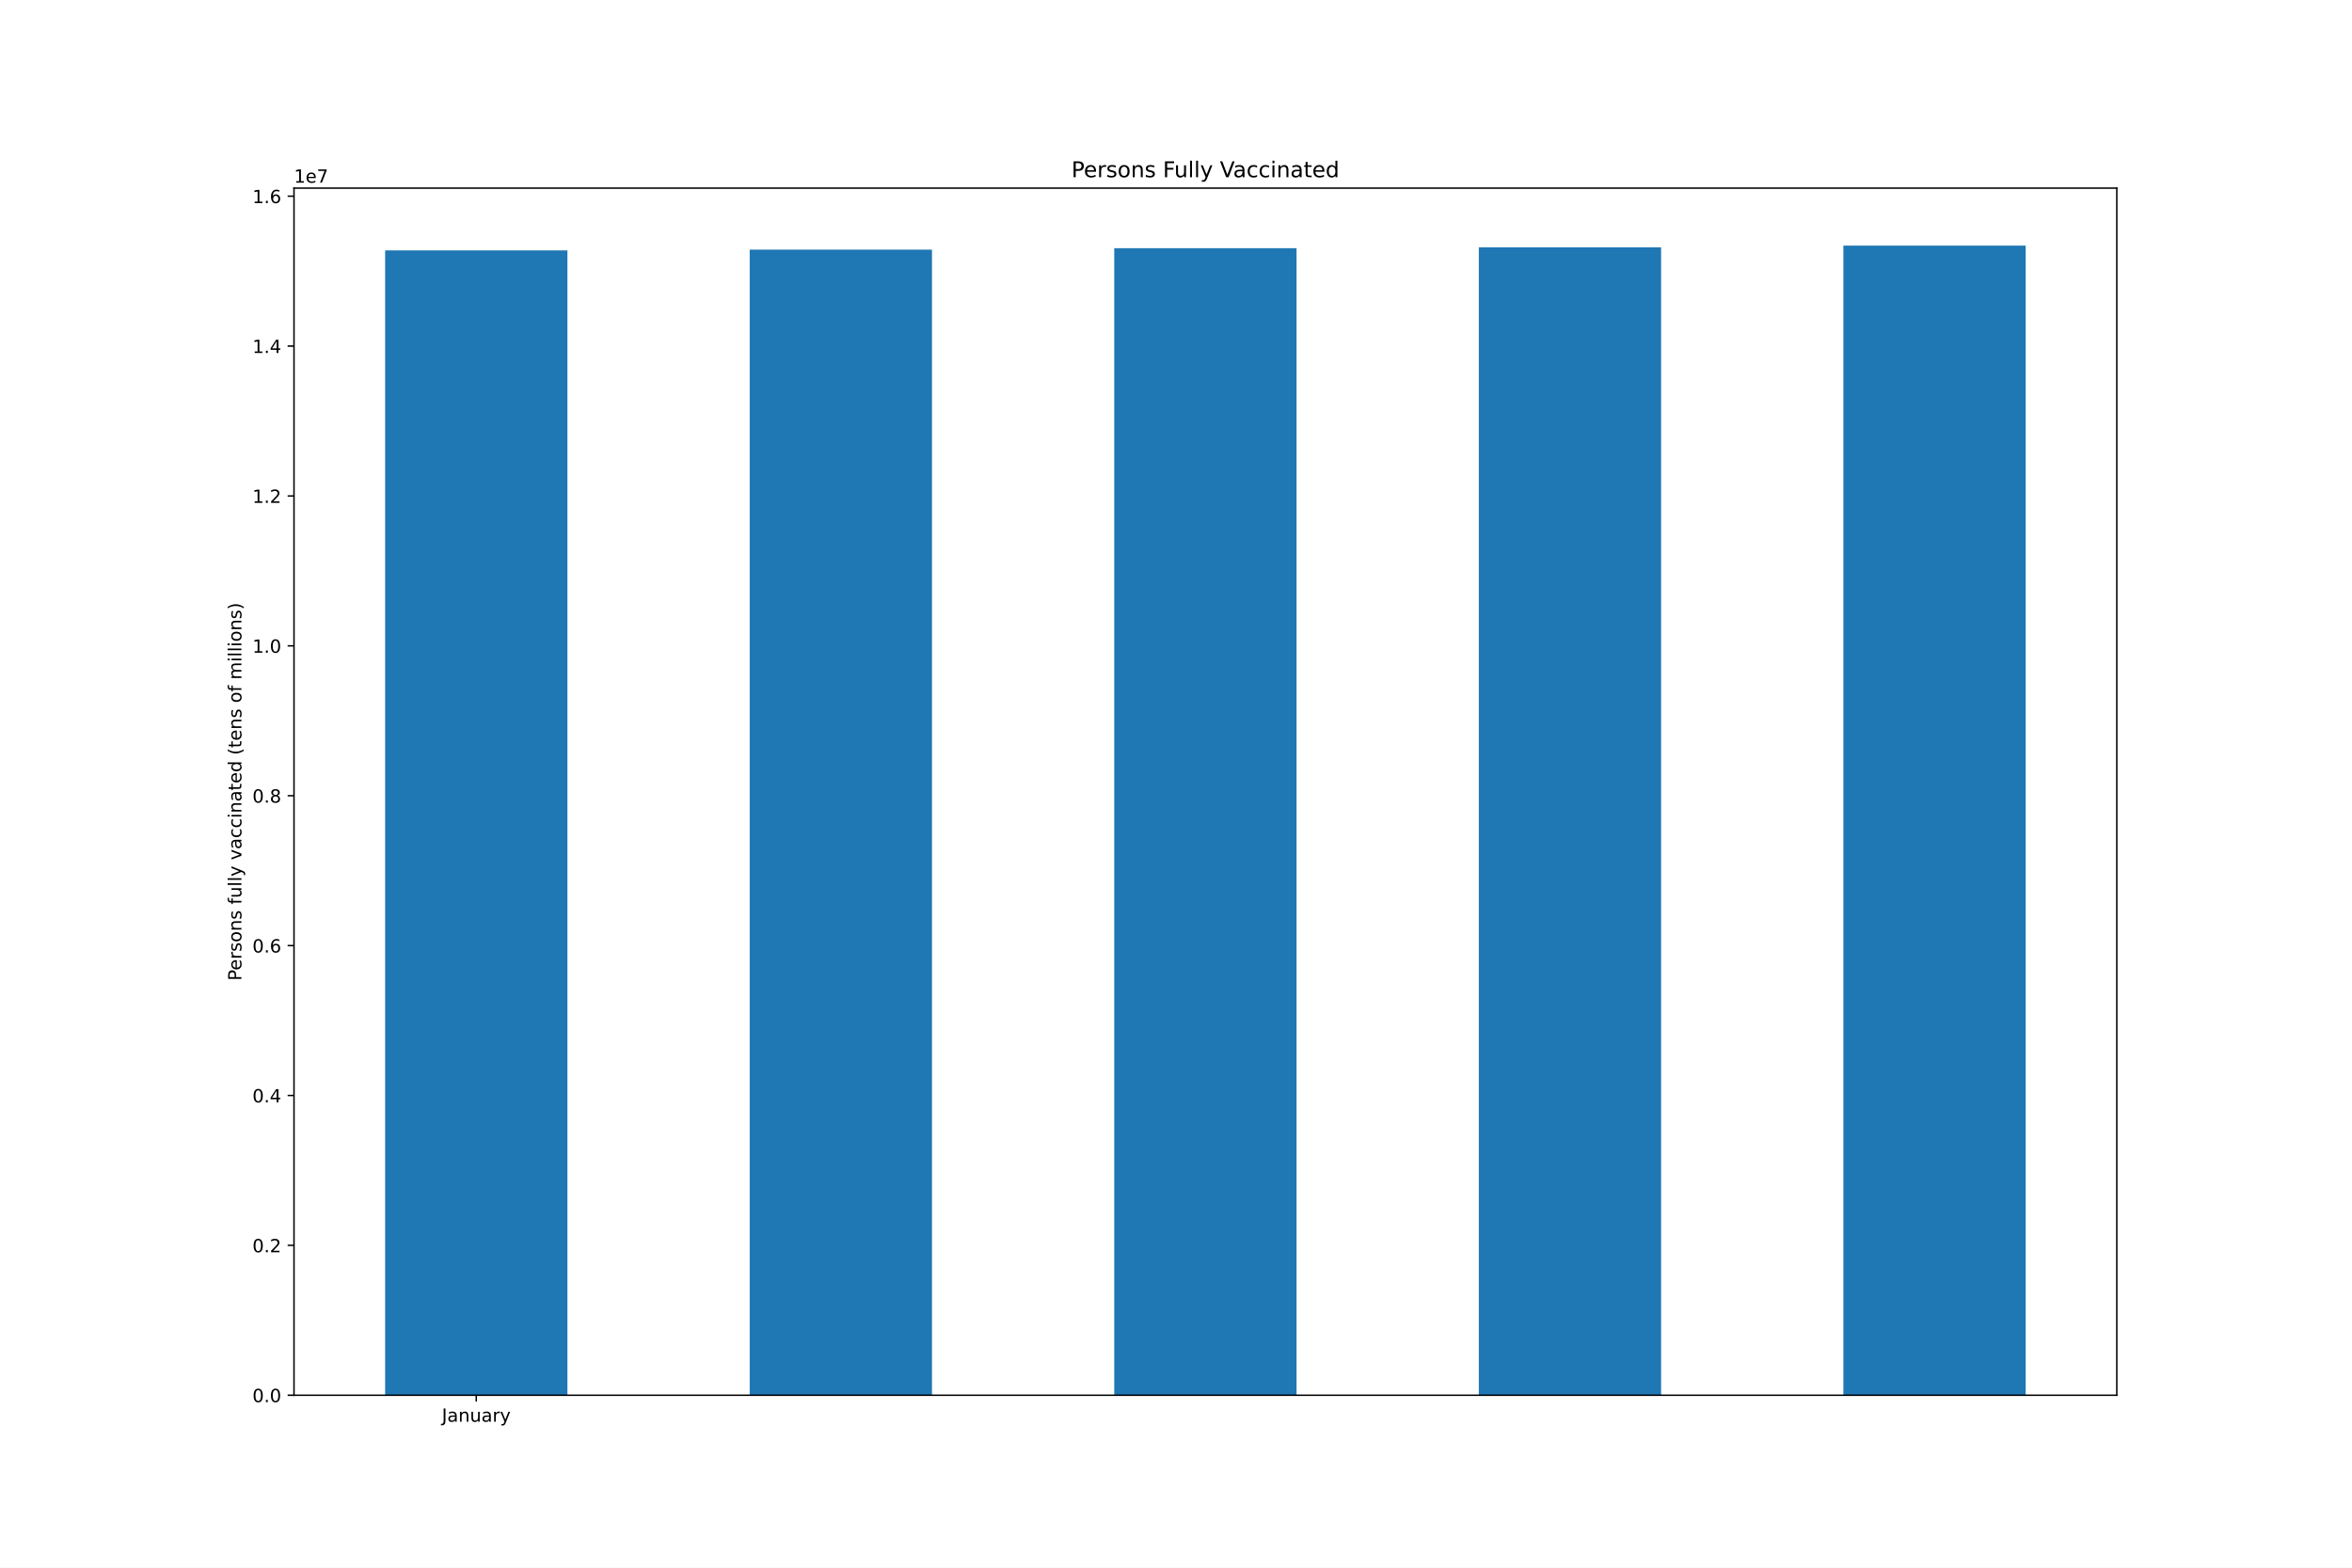
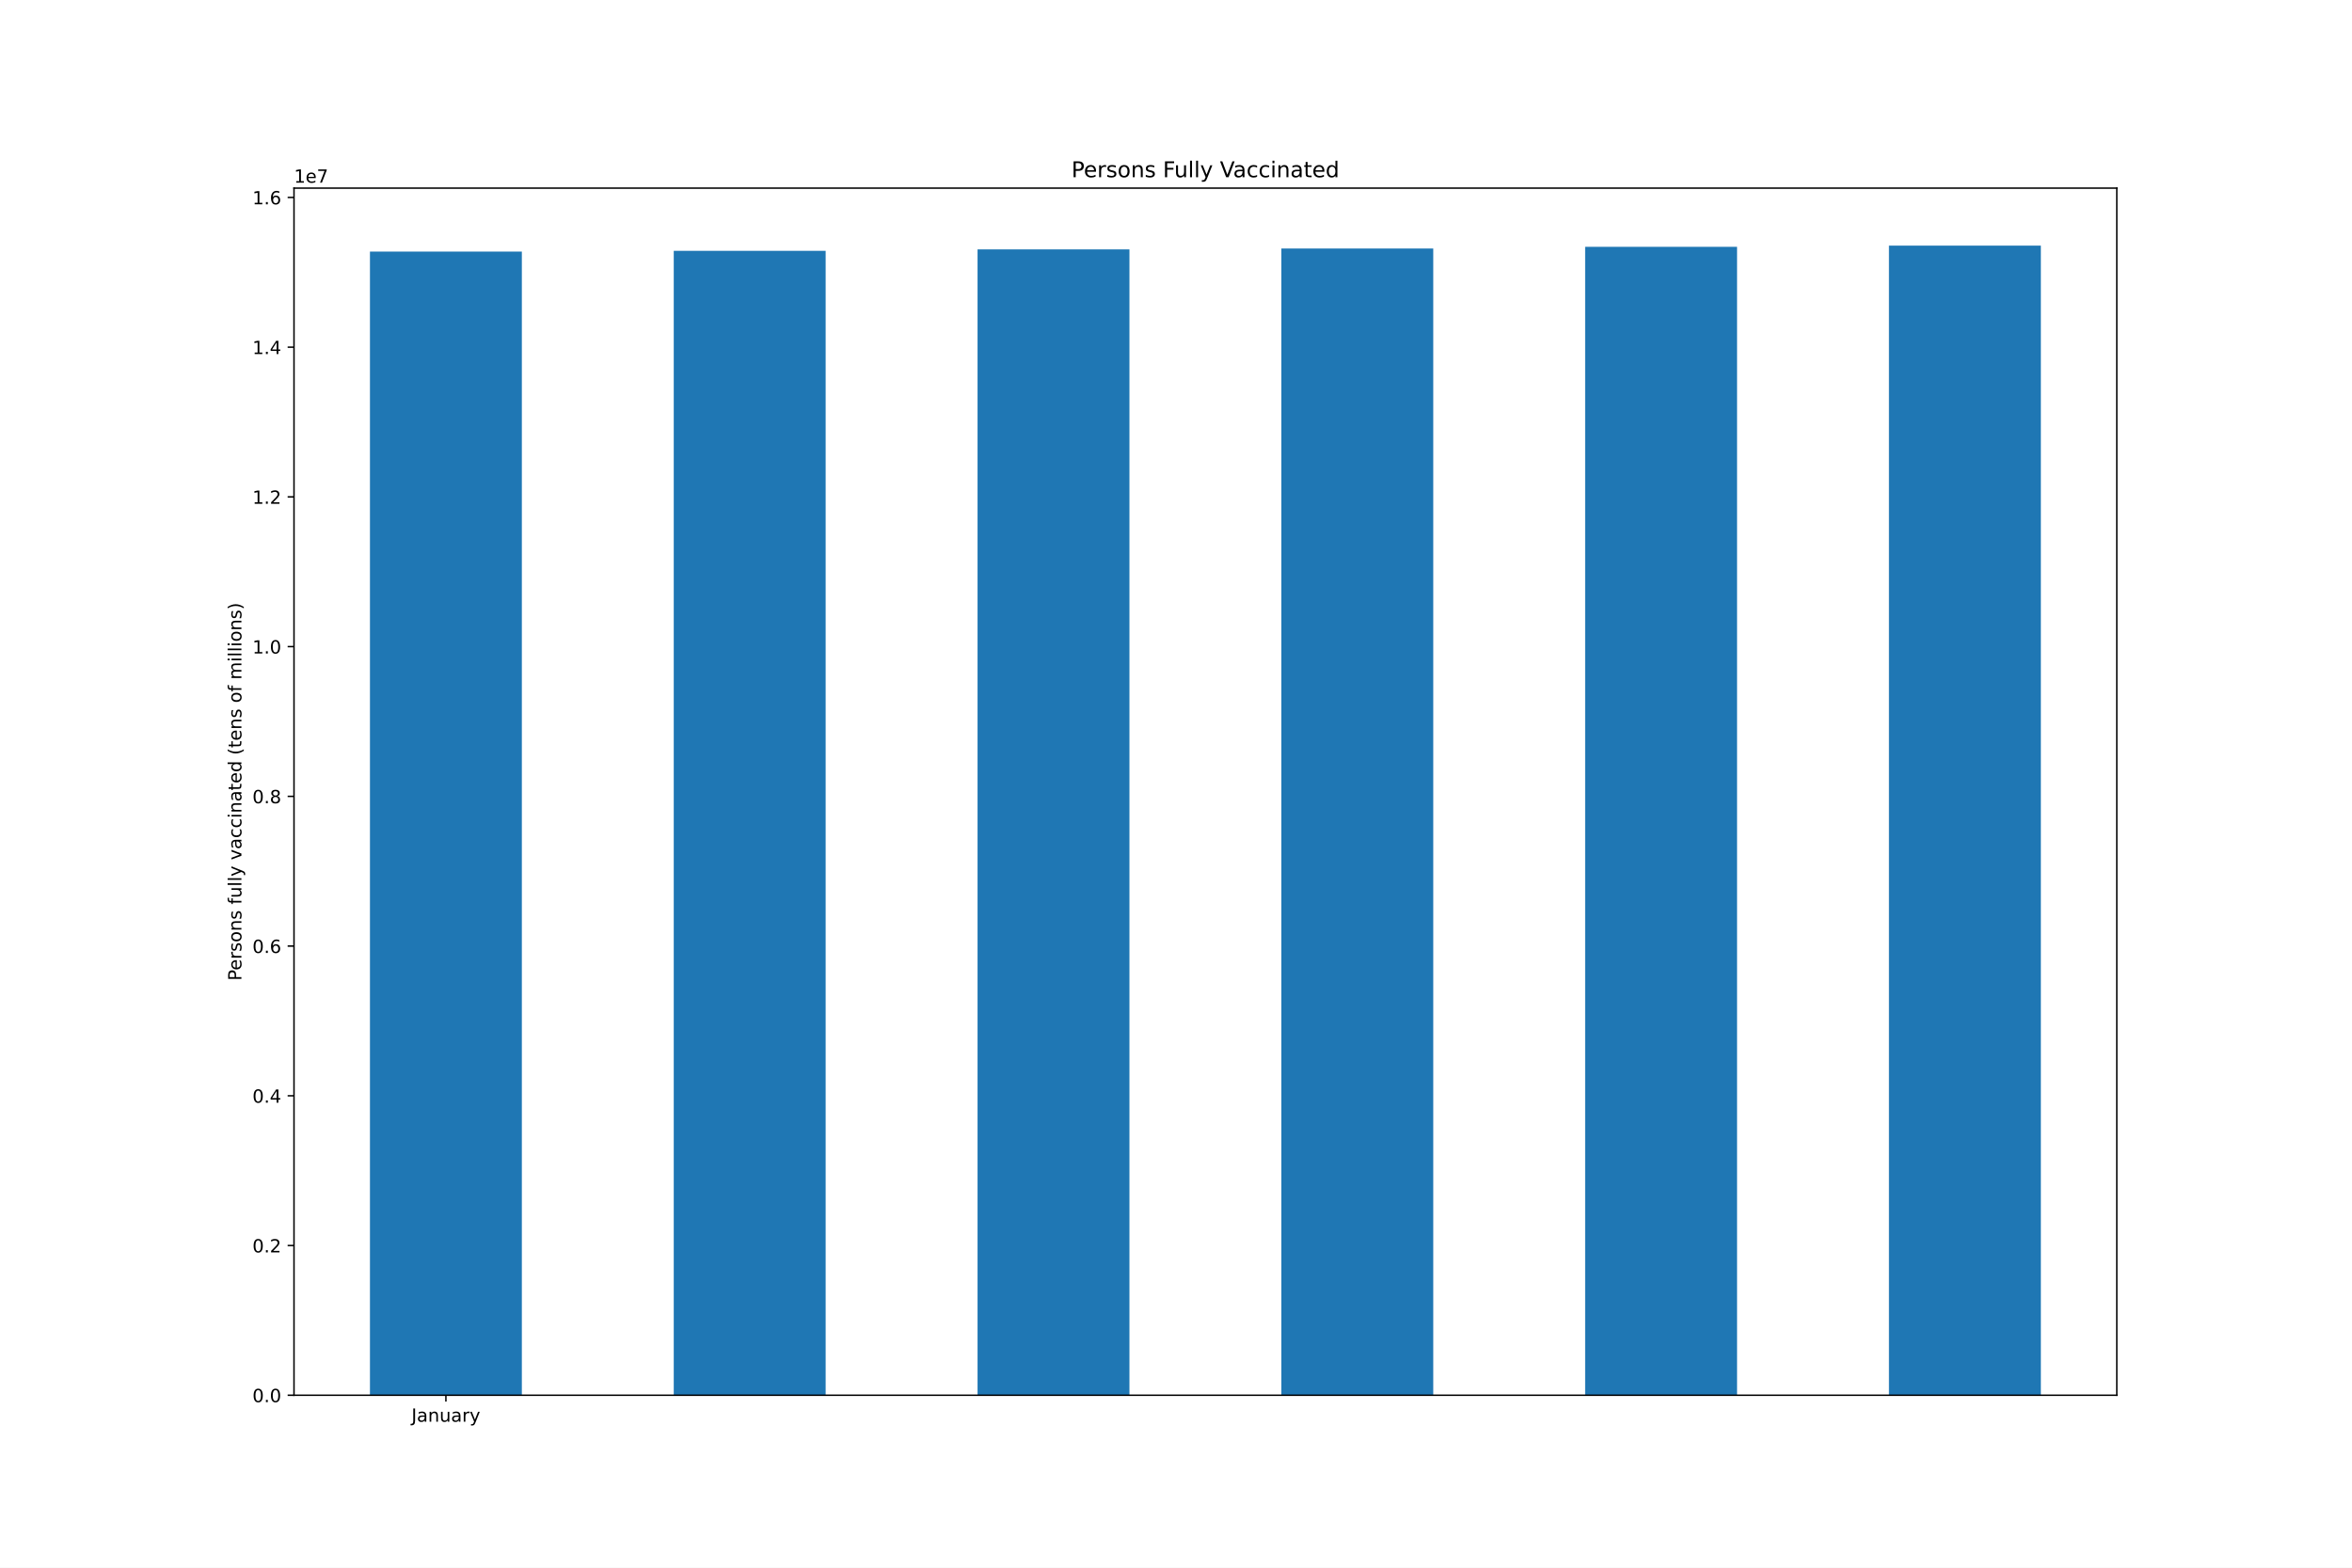
<svg xmlns="http://www.w3.org/2000/svg" xmlns:xlink="http://www.w3.org/1999/xlink" height="864pt" version="1.1" viewBox="0 0 1296 864" width="1296pt">
  <defs>
    <style type="text/css">*{stroke-linecap:butt;stroke-linejoin:round;}</style>
  </defs>
  <g id="figure_1">
    <g id="patch_1">
      <path d="M 0 864  L 1296 864  L 1296 0  L 0 0  z " style="fill:#ffffff;" />
    </g>
    <g id="axes_1">
      <g id="patch_2">
        <path d="M 162 768.96  L 1166.4 768.96  L 1166.4 103.68  L 162 103.68  z " style="fill:#ffffff;" />
      </g>
      <g id="patch_3">
-         <path clip-path="url(#pd70140f413)" d="M 212.22 768.96  L 312.66 768.96  L 312.66 137.991  L 212.22 137.991  z " style="fill:#1f77b4;" />
+         <path clip-path="url(#p898f4a13be)" d="M 203.85 768.96  L 287.55 768.96  L 287.55 138.641  L 203.85 138.641  z " style="fill:#1f77b4;" />
      </g>
      <g id="patch_4">
-         <path clip-path="url(#pd70140f413)" d="M 413.1 768.96  L 513.54 768.96  L 513.54 137.582  L 413.1 137.582  z " style="fill:#1f77b4;" />
+         <path clip-path="url(#p898f4a13be)" d="M 371.25 768.96  L 454.95 768.96  L 454.95 138.232  L 371.25 138.232  z " style="fill:#1f77b4;" />
      </g>
      <g id="patch_5">
-         <path clip-path="url(#pd70140f413)" d="M 613.98 768.96  L 714.42 768.96  L 714.42 136.782  L 613.98 136.782  z " style="fill:#1f77b4;" />
+         <path clip-path="url(#p898f4a13be)" d="M 538.65 768.96  L 622.35 768.96  L 622.35 137.433  L 538.65 137.433  z " style="fill:#1f77b4;" />
      </g>
      <g id="patch_6">
-         <path clip-path="url(#pd70140f413)" d="M 814.86 768.96  L 915.3 768.96  L 915.3 136.311  L 814.86 136.311  z " style="fill:#1f77b4;" />
+         <path clip-path="url(#p898f4a13be)" d="M 706.05 768.96  L 789.75 768.96  L 789.75 136.963  L 706.05 136.963  z " style="fill:#1f77b4;" />
      </g>
      <g id="patch_7">
-         <path clip-path="url(#pd70140f413)" d="M 1015.74 768.96  L 1116.18 768.96  L 1116.18 135.36  L 1015.74 135.36  z " style="fill:#1f77b4;" />
+         <path clip-path="url(#p898f4a13be)" d="M 873.45 768.96  L 957.15 768.96  L 957.15 136.012  L 873.45 136.012  z " style="fill:#1f77b4;" />
+       </g>
+       <g id="patch_8">
+         <path clip-path="url(#p898f4a13be)" d="M 1040.85 768.96  L 1124.55 768.96  L 1124.55 135.36  L 1040.85 135.36  z " style="fill:#1f77b4;" />
      </g>
      <g id="matplotlib.axis_1">
        <g id="xtick_1">
          <g id="line2d_1">
            <defs>
-               <path d="M 0 0  L 0 3.5  " id="m564b6ed145" style="stroke:#000000;stroke-width:0.8;" />
+               <path d="M 0 0  L 0 3.5  " id="m45b9ead29d" style="stroke:#000000;stroke-width:0.8;" />
            </defs>
            <g>
-               <use style="stroke:#000000;stroke-width:0.8;" x="262.44" xlink:href="#m564b6ed145" y="768.96" />
+               <use style="stroke:#000000;stroke-width:0.8;" x="245.7" xlink:href="#m45b9ead29d" y="768.96" />
            </g>
          </g>
          <g id="text_1">
-             <g transform="translate(243.4845 783.5584)scale(0.1 -0.1)">
+             <g transform="translate(226.7445 783.5584)scale(0.1 -0.1)">
              <defs>
                <path d="M 628 4666  L 1259 4666  L 1259 325  Q 1259 -519 939 -900  Q 619 -1281 -91 -1281  L -331 -1281  L -331 -750  L -134 -750  Q 284 -750 456 -515  Q 628 -281 628 325  L 628 4666  z " id="DejaVuSans-4a" transform="scale(0.015625)" />
                <path d="M 2194 1759  Q 1497 1759 1228 1600  Q 959 1441 959 1056  Q 959 750 1161 570  Q 1363 391 1709 391  Q 2188 391 2477 730  Q 2766 1069 2766 1631  L 2766 1759  L 2194 1759  z M 3341 1997  L 3341 0  L 2766 0  L 2766 531  Q 2569 213 2275 61  Q 1981 -91 1556 -91  Q 1019 -91 701 211  Q 384 513 384 1019  Q 384 1609 779 1909  Q 1175 2209 1959 2209  L 2766 2209  L 2766 2266  Q 2766 2663 2505 2880  Q 2244 3097 1772 3097  Q 1472 3097 1187 3025  Q 903 2953 641 2809  L 641 3341  Q 956 3463 1253 3523  Q 1550 3584 1831 3584  Q 2591 3584 2966 3190  Q 3341 2797 3341 1997  z " id="DejaVuSans-61" transform="scale(0.015625)" />
                <path d="M 3513 2113  L 3513 0  L 2938 0  L 2938 2094  Q 2938 2591 2744 2837  Q 2550 3084 2163 3084  Q 1697 3084 1428 2787  Q 1159 2491 1159 1978  L 1159 0  L 581 0  L 581 3500  L 1159 3500  L 1159 2956  Q 1366 3272 1645 3428  Q 1925 3584 2291 3584  Q 2894 3584 3203 3211  Q 3513 2838 3513 2113  z " id="DejaVuSans-6e" transform="scale(0.015625)" />
                <path d="M 544 1381  L 544 3500  L 1119 3500  L 1119 1403  Q 1119 906 1312 657  Q 1506 409 1894 409  Q 2359 409 2629 706  Q 2900 1003 2900 1516  L 2900 3500  L 3475 3500  L 3475 0  L 2900 0  L 2900 538  Q 2691 219 2414 64  Q 2138 -91 1772 -91  Q 1169 -91 856 284  Q 544 659 544 1381  z M 1991 3584  L 1991 3584  z " id="DejaVuSans-75" transform="scale(0.015625)" />
                <path d="M 2631 2963  Q 2534 3019 2420 3045  Q 2306 3072 2169 3072  Q 1681 3072 1420 2755  Q 1159 2438 1159 1844  L 1159 0  L 581 0  L 581 3500  L 1159 3500  L 1159 2956  Q 1341 3275 1631 3429  Q 1922 3584 2338 3584  Q 2397 3584 2469 3576  Q 2541 3569 2628 3553  L 2631 2963  z " id="DejaVuSans-72" transform="scale(0.015625)" />
                <path d="M 2059 -325  Q 1816 -950 1584 -1140  Q 1353 -1331 966 -1331  L 506 -1331  L 506 -850  L 844 -850  Q 1081 -850 1212 -737  Q 1344 -625 1503 -206  L 1606 56  L 191 3500  L 800 3500  L 1894 763  L 2988 3500  L 3597 3500  L 2059 -325  z " id="DejaVuSans-79" transform="scale(0.015625)" />
              </defs>
              <use xlink:href="#DejaVuSans-4a" />
              <use x="29.492" xlink:href="#DejaVuSans-61" />
              <use x="90.771" xlink:href="#DejaVuSans-6e" />
              <use x="154.15" xlink:href="#DejaVuSans-75" />
              <use x="217.529" xlink:href="#DejaVuSans-61" />
              <use x="278.809" xlink:href="#DejaVuSans-72" />
              <use x="319.922" xlink:href="#DejaVuSans-79" />
            </g>
          </g>
        </g>
      </g>
      <g id="matplotlib.axis_2">
        <g id="ytick_1">
          <g id="line2d_2">
            <defs>
-               <path d="M 0 0  L -3.5 0  " id="m006d10276c" style="stroke:#000000;stroke-width:0.8;" />
+               <path d="M 0 0  L -3.5 0  " id="mf3f89ab5e3" style="stroke:#000000;stroke-width:0.8;" />
            </defs>
            <g>
-               <use style="stroke:#000000;stroke-width:0.8;" x="162" xlink:href="#m006d10276c" y="768.96" />
+               <use style="stroke:#000000;stroke-width:0.8;" x="162" xlink:href="#mf3f89ab5e3" y="768.96" />
            </g>
          </g>
          <g id="text_2">
            <g transform="translate(139.0969 772.7592)scale(0.1 -0.1)">
              <defs>
                <path d="M 2034 4250  Q 1547 4250 1301 3770  Q 1056 3291 1056 2328  Q 1056 1369 1301 889  Q 1547 409 2034 409  Q 2525 409 2770 889  Q 3016 1369 3016 2328  Q 3016 3291 2770 3770  Q 2525 4250 2034 4250  z M 2034 4750  Q 2819 4750 3233 4129  Q 3647 3509 3647 2328  Q 3647 1150 3233 529  Q 2819 -91 2034 -91  Q 1250 -91 836 529  Q 422 1150 422 2328  Q 422 3509 836 4129  Q 1250 4750 2034 4750  z " id="DejaVuSans-30" transform="scale(0.015625)" />
                <path d="M 684 794  L 1344 794  L 1344 0  L 684 0  L 684 794  z " id="DejaVuSans-2e" transform="scale(0.015625)" />
              </defs>
              <use xlink:href="#DejaVuSans-30" />
              <use x="63.623" xlink:href="#DejaVuSans-2e" />
              <use x="95.41" xlink:href="#DejaVuSans-30" />
            </g>
          </g>
        </g>
        <g id="ytick_2">
          <g id="line2d_3">
            <g>
-               <use style="stroke:#000000;stroke-width:0.8;" x="162" xlink:href="#m006d10276c" y="686.357" />
+               <use style="stroke:#000000;stroke-width:0.8;" x="162" xlink:href="#mf3f89ab5e3" y="686.442" />
            </g>
          </g>
          <g id="text_3">
-             <g transform="translate(139.0969 690.1558)scale(0.1 -0.1)">
+             <g transform="translate(139.0969 690.2408)scale(0.1 -0.1)">
              <defs>
                <path d="M 1228 531  L 3431 531  L 3431 0  L 469 0  L 469 531  Q 828 903 1448 1529  Q 2069 2156 2228 2338  Q 2531 2678 2651 2914  Q 2772 3150 2772 3378  Q 2772 3750 2511 3984  Q 2250 4219 1831 4219  Q 1534 4219 1204 4116  Q 875 4013 500 3803  L 500 4441  Q 881 4594 1212 4672  Q 1544 4750 1819 4750  Q 2544 4750 2975 4387  Q 3406 4025 3406 3419  Q 3406 3131 3298 2873  Q 3191 2616 2906 2266  Q 2828 2175 2409 1742  Q 1991 1309 1228 531  z " id="DejaVuSans-32" transform="scale(0.015625)" />
              </defs>
              <use xlink:href="#DejaVuSans-30" />
              <use x="63.623" xlink:href="#DejaVuSans-2e" />
              <use x="95.41" xlink:href="#DejaVuSans-32" />
            </g>
          </g>
        </g>
        <g id="ytick_3">
          <g id="line2d_4">
            <g>
-               <use style="stroke:#000000;stroke-width:0.8;" x="162" xlink:href="#m006d10276c" y="603.753" />
+               <use style="stroke:#000000;stroke-width:0.8;" x="162" xlink:href="#mf3f89ab5e3" y="603.923" />
            </g>
          </g>
          <g id="text_4">
-             <g transform="translate(139.0969 607.5524)scale(0.1 -0.1)">
+             <g transform="translate(139.0969 607.7224)scale(0.1 -0.1)">
              <defs>
                <path d="M 2419 4116  L 825 1625  L 2419 1625  L 2419 4116  z M 2253 4666  L 3047 4666  L 3047 1625  L 3713 1625  L 3713 1100  L 3047 1100  L 3047 0  L 2419 0  L 2419 1100  L 313 1100  L 313 1709  L 2253 4666  z " id="DejaVuSans-34" transform="scale(0.015625)" />
              </defs>
              <use xlink:href="#DejaVuSans-30" />
              <use x="63.623" xlink:href="#DejaVuSans-2e" />
              <use x="95.41" xlink:href="#DejaVuSans-34" />
            </g>
          </g>
        </g>
        <g id="ytick_4">
          <g id="line2d_5">
            <g>
-               <use style="stroke:#000000;stroke-width:0.8;" x="162" xlink:href="#m006d10276c" y="521.15" />
+               <use style="stroke:#000000;stroke-width:0.8;" x="162" xlink:href="#mf3f89ab5e3" y="521.405" />
            </g>
          </g>
          <g id="text_5">
-             <g transform="translate(139.0969 524.949)scale(0.1 -0.1)">
+             <g transform="translate(139.0969 525.2041)scale(0.1 -0.1)">
              <defs>
                <path d="M 2113 2584  Q 1688 2584 1439 2293  Q 1191 2003 1191 1497  Q 1191 994 1439 701  Q 1688 409 2113 409  Q 2538 409 2786 701  Q 3034 994 3034 1497  Q 3034 2003 2786 2293  Q 2538 2584 2113 2584  z M 3366 4563  L 3366 3988  Q 3128 4100 2886 4159  Q 2644 4219 2406 4219  Q 1781 4219 1451 3797  Q 1122 3375 1075 2522  Q 1259 2794 1537 2939  Q 1816 3084 2150 3084  Q 2853 3084 3261 2657  Q 3669 2231 3669 1497  Q 3669 778 3244 343  Q 2819 -91 2113 -91  Q 1303 -91 875 529  Q 447 1150 447 2328  Q 447 3434 972 4092  Q 1497 4750 2381 4750  Q 2619 4750 2861 4703  Q 3103 4656 3366 4563  z " id="DejaVuSans-36" transform="scale(0.015625)" />
              </defs>
              <use xlink:href="#DejaVuSans-30" />
              <use x="63.623" xlink:href="#DejaVuSans-2e" />
              <use x="95.41" xlink:href="#DejaVuSans-36" />
            </g>
          </g>
        </g>
        <g id="ytick_5">
          <g id="line2d_6">
            <g>
-               <use style="stroke:#000000;stroke-width:0.8;" x="162" xlink:href="#m006d10276c" y="438.546" />
+               <use style="stroke:#000000;stroke-width:0.8;" x="162" xlink:href="#mf3f89ab5e3" y="438.886" />
            </g>
          </g>
          <g id="text_6">
-             <g transform="translate(139.0969 442.3455)scale(0.1 -0.1)">
+             <g transform="translate(139.0969 442.6857)scale(0.1 -0.1)">
              <defs>
                <path d="M 2034 2216  Q 1584 2216 1326 1975  Q 1069 1734 1069 1313  Q 1069 891 1326 650  Q 1584 409 2034 409  Q 2484 409 2743 651  Q 3003 894 3003 1313  Q 3003 1734 2745 1975  Q 2488 2216 2034 2216  z M 1403 2484  Q 997 2584 770 2862  Q 544 3141 544 3541  Q 544 4100 942 4425  Q 1341 4750 2034 4750  Q 2731 4750 3128 4425  Q 3525 4100 3525 3541  Q 3525 3141 3298 2862  Q 3072 2584 2669 2484  Q 3125 2378 3379 2068  Q 3634 1759 3634 1313  Q 3634 634 3220 271  Q 2806 -91 2034 -91  Q 1263 -91 848 271  Q 434 634 434 1313  Q 434 1759 690 2068  Q 947 2378 1403 2484  z M 1172 3481  Q 1172 3119 1398 2916  Q 1625 2713 2034 2713  Q 2441 2713 2670 2916  Q 2900 3119 2900 3481  Q 2900 3844 2670 4047  Q 2441 4250 2034 4250  Q 1625 4250 1398 4047  Q 1172 3844 1172 3481  z " id="DejaVuSans-38" transform="scale(0.015625)" />
              </defs>
              <use xlink:href="#DejaVuSans-30" />
              <use x="63.623" xlink:href="#DejaVuSans-2e" />
              <use x="95.41" xlink:href="#DejaVuSans-38" />
            </g>
          </g>
        </g>
        <g id="ytick_6">
          <g id="line2d_7">
            <g>
-               <use style="stroke:#000000;stroke-width:0.8;" x="162" xlink:href="#m006d10276c" y="355.943" />
+               <use style="stroke:#000000;stroke-width:0.8;" x="162" xlink:href="#mf3f89ab5e3" y="356.368" />
            </g>
          </g>
          <g id="text_7">
-             <g transform="translate(139.0969 359.7421)scale(0.1 -0.1)">
+             <g transform="translate(139.0969 360.1673)scale(0.1 -0.1)">
              <defs>
                <path d="M 794 531  L 1825 531  L 1825 4091  L 703 3866  L 703 4441  L 1819 4666  L 2450 4666  L 2450 531  L 3481 531  L 3481 0  L 794 0  L 794 531  z " id="DejaVuSans-31" transform="scale(0.015625)" />
              </defs>
              <use xlink:href="#DejaVuSans-31" />
              <use x="63.623" xlink:href="#DejaVuSans-2e" />
              <use x="95.41" xlink:href="#DejaVuSans-30" />
            </g>
          </g>
        </g>
        <g id="ytick_7">
          <g id="line2d_8">
            <g>
-               <use style="stroke:#000000;stroke-width:0.8;" x="162" xlink:href="#m006d10276c" y="273.339" />
+               <use style="stroke:#000000;stroke-width:0.8;" x="162" xlink:href="#mf3f89ab5e3" y="273.85" />
            </g>
          </g>
          <g id="text_8">
-             <g transform="translate(139.0969 277.1387)scale(0.1 -0.1)">
+             <g transform="translate(139.0969 277.6489)scale(0.1 -0.1)">
              <use xlink:href="#DejaVuSans-31" />
              <use x="63.623" xlink:href="#DejaVuSans-2e" />
              <use x="95.41" xlink:href="#DejaVuSans-32" />
            </g>
          </g>
        </g>
        <g id="ytick_8">
          <g id="line2d_9">
            <g>
-               <use style="stroke:#000000;stroke-width:0.8;" x="162" xlink:href="#m006d10276c" y="190.736" />
+               <use style="stroke:#000000;stroke-width:0.8;" x="162" xlink:href="#mf3f89ab5e3" y="191.331" />
            </g>
          </g>
          <g id="text_9">
-             <g transform="translate(139.0969 194.5353)scale(0.1 -0.1)">
+             <g transform="translate(139.0969 195.1305)scale(0.1 -0.1)">
              <use xlink:href="#DejaVuSans-31" />
              <use x="63.623" xlink:href="#DejaVuSans-2e" />
              <use x="95.41" xlink:href="#DejaVuSans-34" />
            </g>
          </g>
        </g>
        <g id="ytick_9">
          <g id="line2d_10">
            <g>
-               <use style="stroke:#000000;stroke-width:0.8;" x="162" xlink:href="#m006d10276c" y="108.133" />
+               <use style="stroke:#000000;stroke-width:0.8;" x="162" xlink:href="#mf3f89ab5e3" y="108.813" />
            </g>
          </g>
          <g id="text_10">
-             <g transform="translate(139.0969 111.9319)scale(0.1 -0.1)">
+             <g transform="translate(139.0969 112.6121)scale(0.1 -0.1)">
              <use xlink:href="#DejaVuSans-31" />
              <use x="63.623" xlink:href="#DejaVuSans-2e" />
              <use x="95.41" xlink:href="#DejaVuSans-36" />
            </g>
          </g>
        </g>
        <g id="text_11">
          <g transform="translate(133.0172 540.4802)rotate(-90)scale(0.1 -0.1)">
            <defs>
              <path d="M 1259 4147  L 1259 2394  L 2053 2394  Q 2494 2394 2734 2622  Q 2975 2850 2975 3272  Q 2975 3691 2734 3919  Q 2494 4147 2053 4147  L 1259 4147  z M 628 4666  L 2053 4666  Q 2838 4666 3239 4311  Q 3641 3956 3641 3272  Q 3641 2581 3239 2228  Q 2838 1875 2053 1875  L 1259 1875  L 1259 0  L 628 0  L 628 4666  z " id="DejaVuSans-50" transform="scale(0.015625)" />
              <path d="M 3597 1894  L 3597 1613  L 953 1613  Q 991 1019 1311 708  Q 1631 397 2203 397  Q 2534 397 2845 478  Q 3156 559 3463 722  L 3463 178  Q 3153 47 2828 -22  Q 2503 -91 2169 -91  Q 1331 -91 842 396  Q 353 884 353 1716  Q 353 2575 817 3079  Q 1281 3584 2069 3584  Q 2775 3584 3186 3129  Q 3597 2675 3597 1894  z M 3022 2063  Q 3016 2534 2758 2815  Q 2500 3097 2075 3097  Q 1594 3097 1305 2825  Q 1016 2553 972 2059  L 3022 2063  z " id="DejaVuSans-65" transform="scale(0.015625)" />
              <path d="M 2834 3397  L 2834 2853  Q 2591 2978 2328 3040  Q 2066 3103 1784 3103  Q 1356 3103 1142 2972  Q 928 2841 928 2578  Q 928 2378 1081 2264  Q 1234 2150 1697 2047  L 1894 2003  Q 2506 1872 2764 1633  Q 3022 1394 3022 966  Q 3022 478 2636 193  Q 2250 -91 1575 -91  Q 1294 -91 989 -36  Q 684 19 347 128  L 347 722  Q 666 556 975 473  Q 1284 391 1588 391  Q 1994 391 2212 530  Q 2431 669 2431 922  Q 2431 1156 2273 1281  Q 2116 1406 1581 1522  L 1381 1569  Q 847 1681 609 1914  Q 372 2147 372 2553  Q 372 3047 722 3315  Q 1072 3584 1716 3584  Q 2034 3584 2315 3537  Q 2597 3491 2834 3397  z " id="DejaVuSans-73" transform="scale(0.015625)" />
              <path d="M 1959 3097  Q 1497 3097 1228 2736  Q 959 2375 959 1747  Q 959 1119 1226 758  Q 1494 397 1959 397  Q 2419 397 2687 759  Q 2956 1122 2956 1747  Q 2956 2369 2687 2733  Q 2419 3097 1959 3097  z M 1959 3584  Q 2709 3584 3137 3096  Q 3566 2609 3566 1747  Q 3566 888 3137 398  Q 2709 -91 1959 -91  Q 1206 -91 779 398  Q 353 888 353 1747  Q 353 2609 779 3096  Q 1206 3584 1959 3584  z " id="DejaVuSans-6f" transform="scale(0.015625)" />
              <path id="DejaVuSans-20" transform="scale(0.015625)" />
              <path d="M 2375 4863  L 2375 4384  L 1825 4384  Q 1516 4384 1395 4259  Q 1275 4134 1275 3809  L 1275 3500  L 2222 3500  L 2222 3053  L 1275 3053  L 1275 0  L 697 0  L 697 3053  L 147 3053  L 147 3500  L 697 3500  L 697 3744  Q 697 4328 969 4595  Q 1241 4863 1831 4863  L 2375 4863  z " id="DejaVuSans-66" transform="scale(0.015625)" />
              <path d="M 603 4863  L 1178 4863  L 1178 0  L 603 0  L 603 4863  z " id="DejaVuSans-6c" transform="scale(0.015625)" />
              <path d="M 191 3500  L 800 3500  L 1894 563  L 2988 3500  L 3597 3500  L 2284 0  L 1503 0  L 191 3500  z " id="DejaVuSans-76" transform="scale(0.015625)" />
              <path d="M 3122 3366  L 3122 2828  Q 2878 2963 2633 3030  Q 2388 3097 2138 3097  Q 1578 3097 1268 2742  Q 959 2388 959 1747  Q 959 1106 1268 751  Q 1578 397 2138 397  Q 2388 397 2633 464  Q 2878 531 3122 666  L 3122 134  Q 2881 22 2623 -34  Q 2366 -91 2075 -91  Q 1284 -91 818 406  Q 353 903 353 1747  Q 353 2603 823 3093  Q 1294 3584 2113 3584  Q 2378 3584 2631 3529  Q 2884 3475 3122 3366  z " id="DejaVuSans-63" transform="scale(0.015625)" />
              <path d="M 603 3500  L 1178 3500  L 1178 0  L 603 0  L 603 3500  z M 603 4863  L 1178 4863  L 1178 4134  L 603 4134  L 603 4863  z " id="DejaVuSans-69" transform="scale(0.015625)" />
              <path d="M 1172 4494  L 1172 3500  L 2356 3500  L 2356 3053  L 1172 3053  L 1172 1153  Q 1172 725 1289 603  Q 1406 481 1766 481  L 2356 481  L 2356 0  L 1766 0  Q 1100 0 847 248  Q 594 497 594 1153  L 594 3053  L 172 3053  L 172 3500  L 594 3500  L 594 4494  L 1172 4494  z " id="DejaVuSans-74" transform="scale(0.015625)" />
              <path d="M 2906 2969  L 2906 4863  L 3481 4863  L 3481 0  L 2906 0  L 2906 525  Q 2725 213 2448 61  Q 2172 -91 1784 -91  Q 1150 -91 751 415  Q 353 922 353 1747  Q 353 2572 751 3078  Q 1150 3584 1784 3584  Q 2172 3584 2448 3432  Q 2725 3281 2906 2969  z M 947 1747  Q 947 1113 1208 752  Q 1469 391 1925 391  Q 2381 391 2643 752  Q 2906 1113 2906 1747  Q 2906 2381 2643 2742  Q 2381 3103 1925 3103  Q 1469 3103 1208 2742  Q 947 2381 947 1747  z " id="DejaVuSans-64" transform="scale(0.015625)" />
              <path d="M 1984 4856  Q 1566 4138 1362 3434  Q 1159 2731 1159 2009  Q 1159 1288 1364 580  Q 1569 -128 1984 -844  L 1484 -844  Q 1016 -109 783 600  Q 550 1309 550 2009  Q 550 2706 781 3412  Q 1013 4119 1484 4856  L 1984 4856  z " id="DejaVuSans-28" transform="scale(0.015625)" />
              <path d="M 3328 2828  Q 3544 3216 3844 3400  Q 4144 3584 4550 3584  Q 5097 3584 5394 3201  Q 5691 2819 5691 2113  L 5691 0  L 5113 0  L 5113 2094  Q 5113 2597 4934 2840  Q 4756 3084 4391 3084  Q 3944 3084 3684 2787  Q 3425 2491 3425 1978  L 3425 0  L 2847 0  L 2847 2094  Q 2847 2600 2669 2842  Q 2491 3084 2119 3084  Q 1678 3084 1418 2786  Q 1159 2488 1159 1978  L 1159 0  L 581 0  L 581 3500  L 1159 3500  L 1159 2956  Q 1356 3278 1631 3431  Q 1906 3584 2284 3584  Q 2666 3584 2933 3390  Q 3200 3197 3328 2828  z " id="DejaVuSans-6d" transform="scale(0.015625)" />
              <path d="M 513 4856  L 1013 4856  Q 1481 4119 1714 3412  Q 1947 2706 1947 2009  Q 1947 1309 1714 600  Q 1481 -109 1013 -844  L 513 -844  Q 928 -128 1133 580  Q 1338 1288 1338 2009  Q 1338 2731 1133 3434  Q 928 4138 513 4856  z " id="DejaVuSans-29" transform="scale(0.015625)" />
            </defs>
            <use xlink:href="#DejaVuSans-50" />
            <use x="56.678" xlink:href="#DejaVuSans-65" />
            <use x="118.201" xlink:href="#DejaVuSans-72" />
            <use x="159.314" xlink:href="#DejaVuSans-73" />
            <use x="211.414" xlink:href="#DejaVuSans-6f" />
            <use x="272.596" xlink:href="#DejaVuSans-6e" />
            <use x="335.975" xlink:href="#DejaVuSans-73" />
            <use x="388.074" xlink:href="#DejaVuSans-20" />
            <use x="419.861" xlink:href="#DejaVuSans-66" />
            <use x="455.066" xlink:href="#DejaVuSans-75" />
            <use x="518.445" xlink:href="#DejaVuSans-6c" />
            <use x="546.229" xlink:href="#DejaVuSans-6c" />
            <use x="574.012" xlink:href="#DejaVuSans-79" />
            <use x="633.191" xlink:href="#DejaVuSans-20" />
            <use x="664.979" xlink:href="#DejaVuSans-76" />
            <use x="724.158" xlink:href="#DejaVuSans-61" />
            <use x="785.438" xlink:href="#DejaVuSans-63" />
            <use x="840.418" xlink:href="#DejaVuSans-63" />
            <use x="895.398" xlink:href="#DejaVuSans-69" />
            <use x="923.182" xlink:href="#DejaVuSans-6e" />
            <use x="986.561" xlink:href="#DejaVuSans-61" />
            <use x="1047.84" xlink:href="#DejaVuSans-74" />
            <use x="1087.049" xlink:href="#DejaVuSans-65" />
            <use x="1148.572" xlink:href="#DejaVuSans-64" />
            <use x="1212.049" xlink:href="#DejaVuSans-20" />
            <use x="1243.836" xlink:href="#DejaVuSans-28" />
            <use x="1282.85" xlink:href="#DejaVuSans-74" />
            <use x="1322.059" xlink:href="#DejaVuSans-65" />
            <use x="1383.582" xlink:href="#DejaVuSans-6e" />
            <use x="1446.961" xlink:href="#DejaVuSans-73" />
            <use x="1499.061" xlink:href="#DejaVuSans-20" />
            <use x="1530.848" xlink:href="#DejaVuSans-6f" />
            <use x="1592.029" xlink:href="#DejaVuSans-66" />
            <use x="1627.234" xlink:href="#DejaVuSans-20" />
            <use x="1659.021" xlink:href="#DejaVuSans-6d" />
            <use x="1756.434" xlink:href="#DejaVuSans-69" />
            <use x="1784.217" xlink:href="#DejaVuSans-6c" />
            <use x="1812" xlink:href="#DejaVuSans-6c" />
            <use x="1839.783" xlink:href="#DejaVuSans-69" />
            <use x="1867.566" xlink:href="#DejaVuSans-6f" />
            <use x="1928.748" xlink:href="#DejaVuSans-6e" />
            <use x="1992.127" xlink:href="#DejaVuSans-73" />
            <use x="2044.227" xlink:href="#DejaVuSans-29" />
          </g>
        </g>
        <g id="text_12">
          <g transform="translate(162 100.68)scale(0.1 -0.1)">
            <defs>
              <path d="M 525 4666  L 3525 4666  L 3525 4397  L 1831 0  L 1172 0  L 2766 4134  L 525 4134  L 525 4666  z " id="DejaVuSans-37" transform="scale(0.015625)" />
            </defs>
            <use xlink:href="#DejaVuSans-31" />
            <use x="63.623" xlink:href="#DejaVuSans-65" />
            <use x="125.146" xlink:href="#DejaVuSans-37" />
          </g>
        </g>
      </g>
-       <g id="patch_8">
+       <g id="patch_9">
        <path d="M 162 768.96  L 162 103.68  " style="fill:none;stroke:#000000;stroke-linecap:square;stroke-linejoin:miter;stroke-width:0.8;" />
      </g>
-       <g id="patch_9">
+       <g id="patch_10">
        <path d="M 1166.4 768.96  L 1166.4 103.68  " style="fill:none;stroke:#000000;stroke-linecap:square;stroke-linejoin:miter;stroke-width:0.8;" />
      </g>
-       <g id="patch_10">
+       <g id="patch_11">
        <path d="M 162 768.96  L 1166.4 768.96  " style="fill:none;stroke:#000000;stroke-linecap:square;stroke-linejoin:miter;stroke-width:0.8;" />
      </g>
-       <g id="patch_11">
+       <g id="patch_12">
        <path d="M 162 103.68  L 1166.4 103.68  " style="fill:none;stroke:#000000;stroke-linecap:square;stroke-linejoin:miter;stroke-width:0.8;" />
      </g>
      <g id="text_13">
        <g transform="translate(590.3803 97.68)scale(0.12 -0.12)">
          <defs>
            <path d="M 628 4666  L 3309 4666  L 3309 4134  L 1259 4134  L 1259 2759  L 3109 2759  L 3109 2228  L 1259 2228  L 1259 0  L 628 0  L 628 4666  z " id="DejaVuSans-46" transform="scale(0.015625)" />
            <path d="M 1831 0  L 50 4666  L 709 4666  L 2188 738  L 3669 4666  L 4325 4666  L 2547 0  L 1831 0  z " id="DejaVuSans-56" transform="scale(0.015625)" />
          </defs>
          <use xlink:href="#DejaVuSans-50" />
          <use x="56.678" xlink:href="#DejaVuSans-65" />
          <use x="118.201" xlink:href="#DejaVuSans-72" />
          <use x="159.314" xlink:href="#DejaVuSans-73" />
          <use x="211.414" xlink:href="#DejaVuSans-6f" />
          <use x="272.596" xlink:href="#DejaVuSans-6e" />
          <use x="335.975" xlink:href="#DejaVuSans-73" />
          <use x="388.074" xlink:href="#DejaVuSans-20" />
          <use x="419.861" xlink:href="#DejaVuSans-46" />
          <use x="471.881" xlink:href="#DejaVuSans-75" />
          <use x="535.26" xlink:href="#DejaVuSans-6c" />
          <use x="563.043" xlink:href="#DejaVuSans-6c" />
          <use x="590.826" xlink:href="#DejaVuSans-79" />
          <use x="650.006" xlink:href="#DejaVuSans-20" />
          <use x="681.793" xlink:href="#DejaVuSans-56" />
          <use x="742.451" xlink:href="#DejaVuSans-61" />
          <use x="803.73" xlink:href="#DejaVuSans-63" />
          <use x="858.711" xlink:href="#DejaVuSans-63" />
          <use x="913.691" xlink:href="#DejaVuSans-69" />
          <use x="941.475" xlink:href="#DejaVuSans-6e" />
          <use x="1004.854" xlink:href="#DejaVuSans-61" />
          <use x="1066.133" xlink:href="#DejaVuSans-74" />
          <use x="1105.342" xlink:href="#DejaVuSans-65" />
          <use x="1166.865" xlink:href="#DejaVuSans-64" />
        </g>
      </g>
    </g>
  </g>
  <defs>
-     <clipPath id="pd70140f413">
+     <clipPath id="p898f4a13be">
      <rect height="665.28" width="1004.4" x="162" y="103.68" />
    </clipPath>
  </defs>
</svg>
